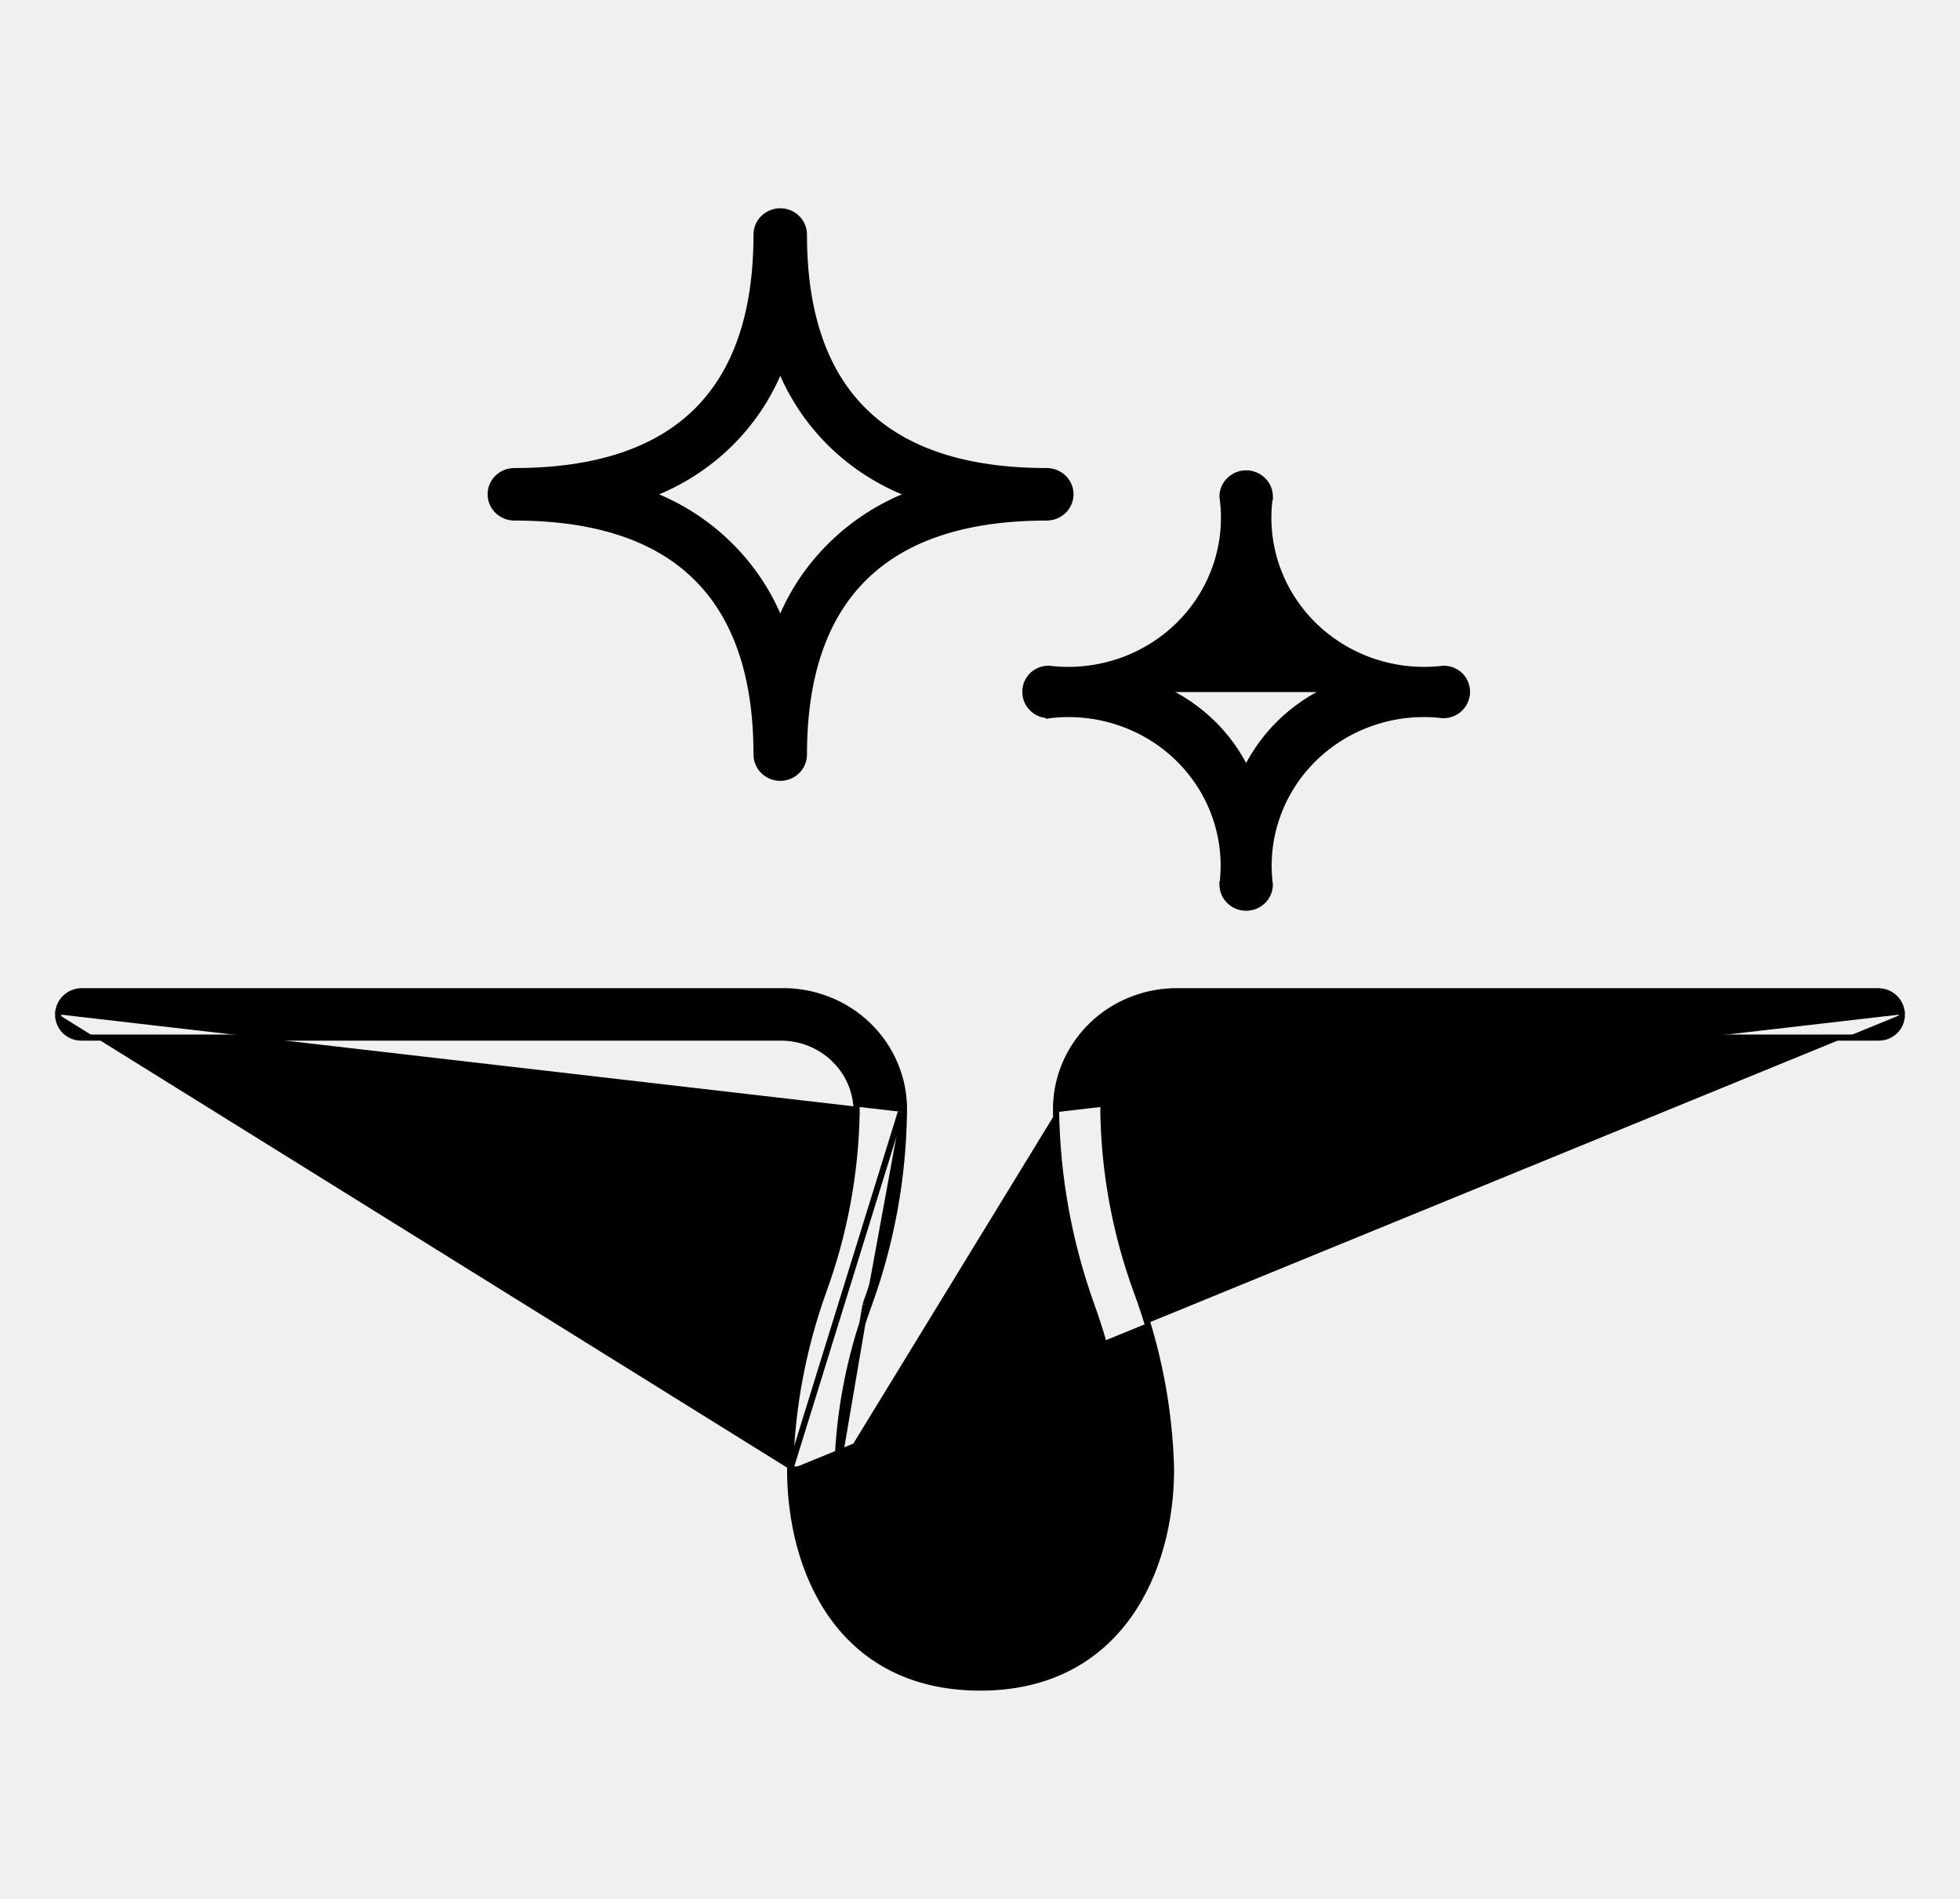
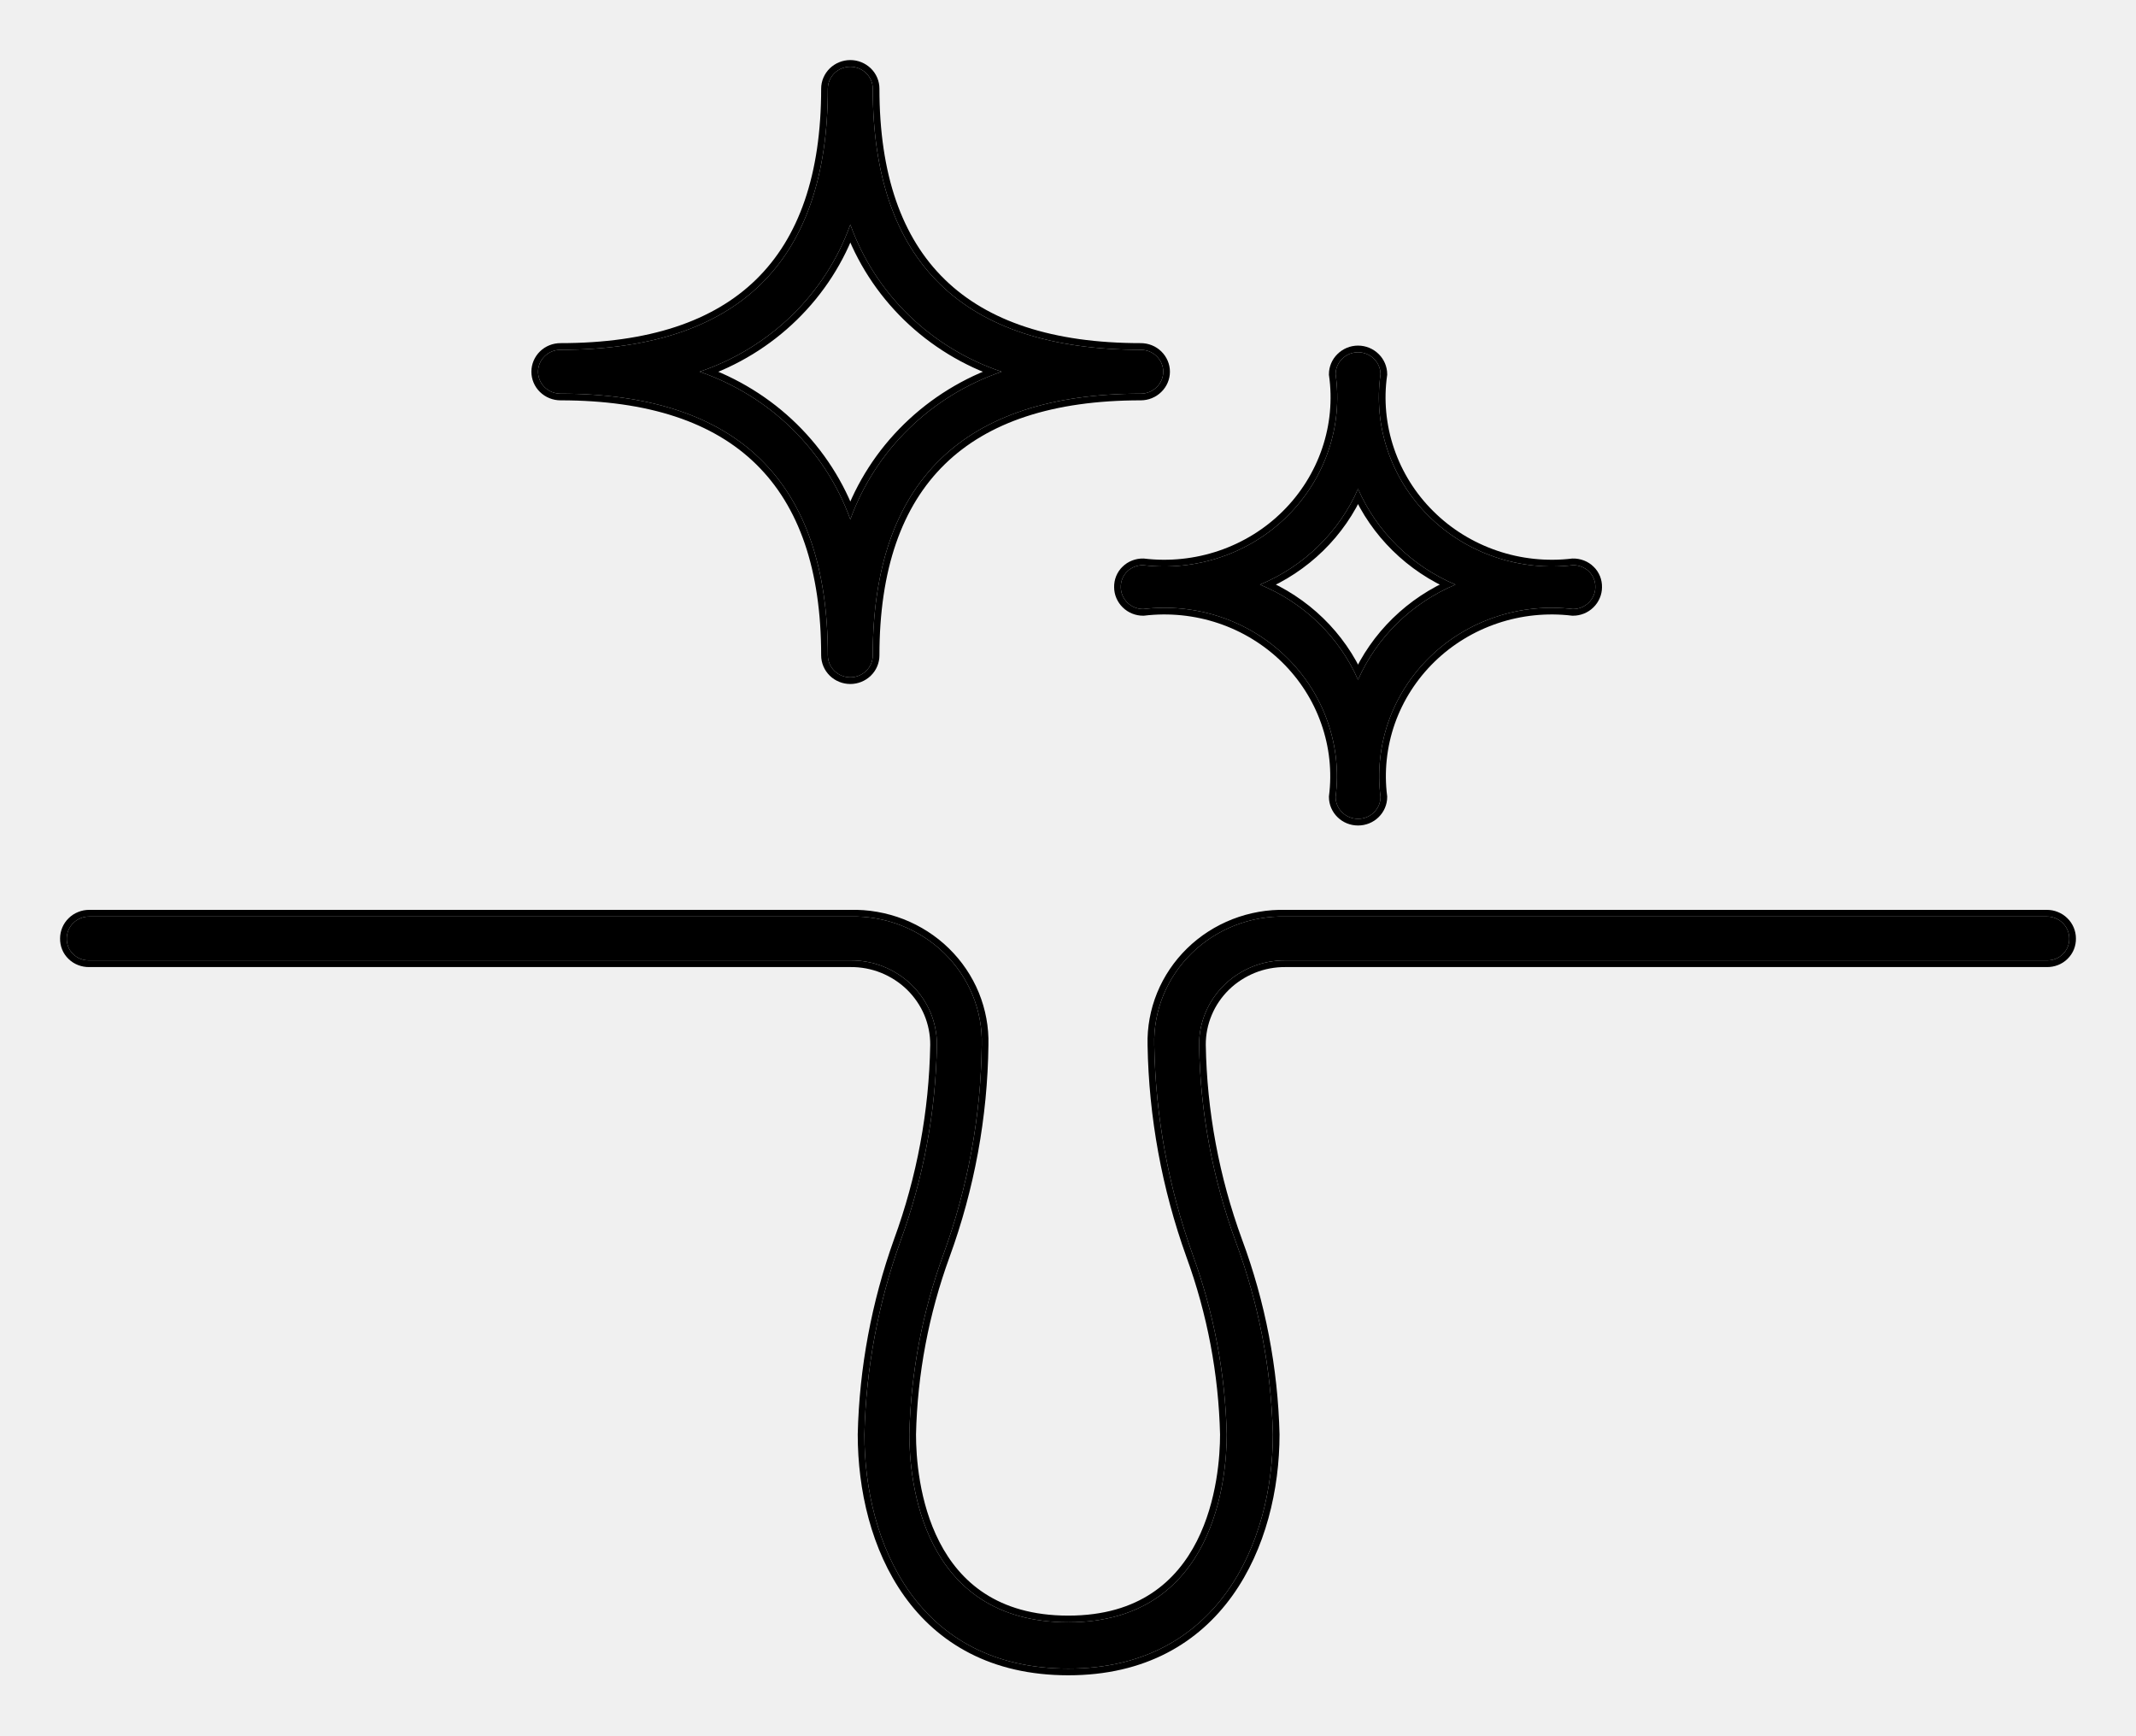
- <svg xmlns="http://www.w3.org/2000/svg" width="32" height="31" viewBox="0 0 32 31" fill="none">
-   <path d="M12.9 23.99L12.9 23.99C12.923 23 13.106 22.019 13.441 21.084L13.441 21.084C13.785 20.143 13.969 19.154 13.986 18.154C13.987 17.995 13.955 17.836 13.893 17.688C13.831 17.54 13.74 17.406 13.624 17.293C13.508 17.179 13.37 17.09 13.218 17.029C13.066 16.968 12.903 16.937 12.739 16.939L12.739 16.939L1.337 16.939C1.286 16.94 1.235 16.931 1.188 16.913C1.14 16.894 1.097 16.867 1.061 16.831C1.024 16.796 0.996 16.753 0.977 16.706C0.958 16.66 0.949 16.61 0.95 16.559M12.9 23.99L14.708 18.155M12.9 23.99V23.991C12.9 24.814 13.101 25.703 13.59 26.387C14.081 27.073 14.86 27.55 16.005 27.55C17.145 27.55 17.926 27.068 18.421 26.38C18.913 25.694 19.119 24.805 19.119 23.991L19.119 23.99C19.095 22.998 18.906 22.017 18.559 21.084C18.215 20.143 18.031 19.154 18.014 18.155C18.013 17.995 18.045 17.836 18.107 17.688C18.169 17.54 18.26 17.406 18.376 17.293C18.492 17.179 18.63 17.09 18.782 17.029C18.934 16.968 19.097 16.937 19.261 16.939H19.261H30.663C30.714 16.94 30.765 16.931 30.812 16.913C30.86 16.894 30.903 16.867 30.939 16.831C30.976 16.796 31.004 16.753 31.023 16.706C31.042 16.66 31.051 16.61 31.05 16.559M12.9 23.99L13.672 23.992M0.95 16.559C0.95 16.51 0.96 16.461 0.98 16.415C0.999 16.369 1.028 16.327 1.064 16.292C1.1 16.257 1.142 16.229 1.189 16.21C1.236 16.192 1.286 16.182 1.336 16.182H12.738C13.005 16.175 13.27 16.222 13.518 16.319C13.766 16.415 13.992 16.56 14.181 16.745C14.37 16.93 14.519 17.15 14.618 17.393C14.717 17.635 14.765 17.895 14.758 18.156M0.95 16.559C0.95 16.56 0.95 16.56 0.95 16.56H1L0.95 16.559C0.95 16.559 0.95 16.559 0.95 16.559ZM14.758 18.156C14.758 18.156 14.758 18.156 14.758 18.157L14.708 18.155M14.758 18.156C14.758 18.156 14.758 18.156 14.758 18.156L14.708 18.155M14.758 18.156C14.745 19.233 14.549 20.301 14.179 21.315L14.132 21.298M14.708 18.155C14.695 19.227 14.5 20.289 14.132 21.298M14.132 21.298L14.179 21.315C13.865 22.175 13.694 23.079 13.672 23.992M14.132 21.298L13.672 23.992M13.672 23.992C13.673 24.322 13.716 25.016 14.03 25.625C14.186 25.929 14.41 26.212 14.728 26.418C15.046 26.624 15.461 26.756 16.005 26.756C16.549 26.756 16.963 26.621 17.28 26.413C17.597 26.204 17.82 25.918 17.975 25.611C18.287 24.997 18.327 24.303 18.328 23.992C18.306 23.079 18.135 22.175 17.821 21.315L17.821 21.315C17.456 20.299 17.26 19.233 17.242 18.156M17.242 18.156C17.235 17.895 17.283 17.635 17.382 17.393C17.481 17.15 17.63 16.93 17.819 16.745C18.008 16.56 18.234 16.415 18.482 16.319C18.73 16.222 18.995 16.175 19.262 16.182H30.664C30.714 16.182 30.764 16.192 30.811 16.21C30.858 16.229 30.9 16.257 30.936 16.292L30.936 16.292C30.972 16.327 31.001 16.369 31.02 16.415C31.04 16.461 31.05 16.51 31.05 16.559M17.242 18.156C17.242 18.156 17.242 18.156 17.242 18.157L17.292 18.155L17.242 18.156C17.242 18.156 17.242 18.156 17.242 18.156ZM31.05 16.559C31.05 16.559 31.05 16.559 31.05 16.559L31 16.56H31.05C31.05 16.56 31.05 16.56 31.05 16.559Z" fill="black" stroke="black" stroke-width="0.1" />
-   <path d="M12.466 12.587C12.539 12.658 12.637 12.698 12.739 12.698C12.841 12.698 12.939 12.658 13.011 12.587C13.084 12.517 13.125 12.42 13.125 12.319C13.125 11.028 13.461 10.063 14.12 9.42C14.778 8.776 15.767 8.448 17.09 8.448C17.192 8.448 17.29 8.408 17.363 8.337C17.436 8.266 17.477 8.17 17.477 8.069C17.477 7.968 17.436 7.872 17.363 7.801C17.29 7.73 17.192 7.691 17.09 7.691C15.767 7.691 14.778 7.364 14.12 6.723C13.461 6.083 13.125 5.12 13.125 3.828C13.125 3.728 13.084 3.631 13.011 3.56C12.939 3.49 12.841 3.45 12.739 3.45C12.637 3.45 12.539 3.49 12.466 3.56C12.393 3.631 12.352 3.728 12.352 3.828C12.352 5.12 12.018 6.083 11.363 6.723C10.706 7.364 9.72 7.691 8.397 7.691C8.295 7.691 8.197 7.73 8.124 7.801C8.052 7.872 8.011 7.968 8.011 8.069C8.011 8.17 8.052 8.266 8.124 8.337C8.197 8.408 8.295 8.448 8.397 8.448C9.72 8.448 10.706 8.776 11.362 9.42C12.018 10.063 12.352 11.028 12.352 12.319C12.352 12.42 12.393 12.517 12.466 12.587ZM11.903 8.89C11.54 8.534 11.105 8.254 10.628 8.07C11.106 7.888 11.54 7.611 11.904 7.256C12.268 6.9 12.553 6.474 12.739 6.006C12.927 6.475 13.213 6.901 13.578 7.257C13.943 7.612 14.379 7.888 14.858 8.07C14.38 8.254 13.944 8.533 13.58 8.889C13.214 9.246 12.928 9.673 12.739 10.143C12.552 9.674 12.267 9.247 11.903 8.89Z" fill="black" stroke="black" stroke-width="0.1" />
-   <path d="M16.741 11.298C16.741 11.398 16.782 11.494 16.855 11.565C16.927 11.636 17.025 11.675 17.127 11.675V11.676L17.133 11.675C17.516 11.629 17.904 11.668 18.269 11.791C18.634 11.913 18.965 12.115 19.237 12.381C19.509 12.647 19.716 12.97 19.841 13.326C19.966 13.682 20.007 14.06 19.96 14.434L19.959 14.434V14.44C19.959 14.541 20 14.637 20.073 14.708C20.145 14.779 20.243 14.818 20.345 14.818C20.448 14.818 20.546 14.779 20.618 14.708C20.691 14.637 20.732 14.541 20.732 14.44H20.732L20.731 14.434C20.684 14.06 20.724 13.682 20.85 13.326C20.975 12.97 21.181 12.647 21.454 12.381C21.726 12.115 22.057 11.913 22.422 11.791C22.786 11.668 23.175 11.629 23.557 11.675L23.557 11.675H23.563C23.666 11.675 23.764 11.636 23.836 11.565C23.909 11.494 23.949 11.398 23.95 11.298M16.741 11.298C16.74 11.247 16.749 11.197 16.768 11.151C16.787 11.104 16.815 11.062 16.852 11.026C16.888 10.99 16.931 10.963 16.979 10.944C17.027 10.926 17.078 10.917 17.129 10.918L17.133 10.919L17.133 10.919C17.52 10.965 17.912 10.923 18.28 10.798C18.648 10.672 18.981 10.466 19.254 10.195C19.527 9.924 19.732 9.595 19.855 9.234C19.977 8.873 20.013 8.49 19.96 8.114L19.959 8.107H19.959C19.959 8.006 20 7.91 20.073 7.839C20.145 7.768 20.243 7.728 20.345 7.728C20.448 7.728 20.546 7.768 20.618 7.839C20.691 7.91 20.732 8.006 20.732 8.107V8.114L20.731 8.114C20.678 8.49 20.714 8.873 20.836 9.234C20.959 9.595 21.164 9.924 21.437 10.195C21.71 10.466 22.043 10.672 22.411 10.798C22.779 10.923 23.171 10.965 23.558 10.919L23.562 10.918L23.562 10.918C23.613 10.917 23.664 10.926 23.712 10.944C23.759 10.963 23.803 10.99 23.839 11.026C23.875 11.062 23.904 11.104 23.923 11.151C23.942 11.197 23.951 11.247 23.95 11.298M16.741 11.298C16.741 11.297 16.741 11.297 16.741 11.297H16.791M16.741 11.298C16.741 11.298 16.741 11.298 16.741 11.298L16.791 11.297M23.95 11.298C23.95 11.297 23.95 11.297 23.95 11.297H23.9L23.95 11.298C23.95 11.298 23.95 11.298 23.95 11.298ZM16.791 11.297C16.79 11.253 16.798 11.21 16.814 11.17C16.831 11.129 16.855 11.092 16.887 11.062C16.918 11.031 16.956 11.007 16.997 10.991C17.038 10.975 17.083 10.967 17.127 10.968L16.791 11.297ZM21.683 11.259C21.097 11.532 20.625 11.994 20.345 12.566C20.065 11.992 19.59 11.53 19 11.259C19.59 10.985 20.066 10.52 20.345 9.943C20.624 10.519 21.096 10.983 21.683 11.259Z" fill="black" stroke="black" stroke-width="0.1" />
+ <svg xmlns="http://www.w3.org/2000/svg" width="32" height="26" viewBox="0 0 32 26" fill="none">
+   <mask id="path-1-outside-1_907_60305" maskUnits="userSpaceOnUse" x="0" y="0" width="32" height="26" fill="black">
+     <rect fill="white" width="32" height="26" />
+     <path d="M16.005 25C13.747 25 12.95 23.123 12.95 21.491C12.973 20.506 13.155 19.531 13.488 18.601C13.834 17.655 14.019 16.66 14.036 15.655C14.037 15.489 14.004 15.323 13.94 15.169C13.875 15.015 13.779 14.875 13.659 14.757C13.538 14.639 13.394 14.546 13.236 14.482C13.079 14.419 12.909 14.387 12.739 14.389H1.336C1.292 14.39 1.248 14.382 1.206 14.366C1.165 14.35 1.127 14.326 1.096 14.295C1.064 14.264 1.039 14.228 1.023 14.187C1.007 14.147 0.999 14.104 1 14.06C1 14.017 1.009 13.974 1.026 13.934C1.043 13.895 1.067 13.858 1.099 13.828C1.13 13.797 1.167 13.773 1.208 13.757C1.248 13.74 1.292 13.732 1.336 13.732H12.739C12.999 13.725 13.258 13.771 13.5 13.865C13.742 13.96 13.962 14.101 14.146 14.281C14.33 14.461 14.475 14.675 14.572 14.912C14.668 15.148 14.715 15.401 14.708 15.655C14.695 16.727 14.5 17.789 14.132 18.798C13.816 19.664 13.644 20.573 13.623 21.491C13.623 22.157 13.795 24.306 16.005 24.306C18.214 24.306 18.378 22.12 18.378 21.491C18.356 20.573 18.184 19.664 17.868 18.798C17.505 17.788 17.31 16.726 17.292 15.655C17.285 15.401 17.332 15.148 17.428 14.912C17.525 14.675 17.67 14.461 17.854 14.281C18.038 14.101 18.258 13.96 18.5 13.865C18.742 13.771 19.001 13.725 19.261 13.732H30.664C30.708 13.732 30.752 13.74 30.792 13.757C30.833 13.773 30.87 13.797 30.901 13.828C30.933 13.858 30.957 13.895 30.974 13.934C30.991 13.974 31 14.017 31 14.06C31.001 14.104 30.993 14.147 30.977 14.187C30.96 14.228 30.936 14.264 30.904 14.295C30.873 14.326 30.835 14.35 30.794 14.366C30.753 14.382 30.708 14.39 30.664 14.389H19.261C19.091 14.387 18.921 14.419 18.764 14.482C18.606 14.546 18.462 14.639 18.341 14.757C18.221 14.875 18.125 15.015 18.061 15.169C17.996 15.323 17.963 15.489 17.964 15.655C17.981 16.66 18.166 17.655 18.512 18.601C18.857 19.529 19.045 20.505 19.069 21.491C19.069 23.105 18.253 25 16.005 25Z" />
+     <path d="M12.739 10.148C12.649 10.148 12.564 10.113 12.501 10.052C12.438 9.99 12.402 9.906 12.402 9.819C12.402 7.22 11.058 5.898 8.397 5.898C8.308 5.898 8.222 5.863 8.159 5.801C8.096 5.74 8.061 5.656 8.061 5.569C8.061 5.482 8.096 5.399 8.159 5.337C8.222 5.275 8.308 5.241 8.397 5.241C11.058 5.241 12.402 3.927 12.402 1.328C12.402 1.241 12.438 1.158 12.501 1.096C12.564 1.035 12.649 1 12.739 1C12.828 1 12.913 1.035 12.976 1.096C13.04 1.158 13.075 1.241 13.075 1.328C13.075 3.927 14.429 5.241 17.09 5.241C17.179 5.241 17.265 5.275 17.328 5.337C17.391 5.399 17.427 5.482 17.427 5.569C17.427 5.656 17.391 5.74 17.328 5.801C17.265 5.863 17.179 5.898 17.09 5.898C14.429 5.898 13.075 7.22 13.075 9.819C13.075 9.906 13.04 9.99 12.976 10.052C12.913 10.113 12.828 10.148 12.739 10.148ZM10.481 5.569C11.003 5.75 11.477 6.042 11.868 6.426C12.258 6.809 12.556 7.273 12.739 7.783C12.923 7.272 13.222 6.808 13.614 6.425C14.007 6.041 14.482 5.749 15.006 5.569C14.482 5.393 14.006 5.103 13.613 4.721C13.221 4.339 12.922 3.875 12.739 3.364C12.557 3.875 12.26 4.338 11.869 4.72C11.478 5.102 11.004 5.392 10.481 5.569Z" />
+     <path d="M20.345 12.268C20.256 12.268 20.171 12.234 20.108 12.172C20.045 12.111 20.009 12.027 20.009 11.94C20.058 11.559 20.016 11.172 19.888 10.809C19.761 10.446 19.55 10.117 19.272 9.845C18.994 9.574 18.657 9.368 18.285 9.243C17.913 9.118 17.517 9.078 17.127 9.125C17.038 9.125 16.953 9.091 16.89 9.029C16.827 8.967 16.791 8.884 16.791 8.797C16.79 8.753 16.798 8.71 16.814 8.67C16.831 8.629 16.855 8.592 16.887 8.562C16.918 8.531 16.956 8.507 16.997 8.491C17.038 8.475 17.083 8.467 17.127 8.468C17.521 8.515 17.921 8.473 18.296 8.345C18.671 8.217 19.011 8.007 19.289 7.73C19.567 7.454 19.777 7.118 19.902 6.75C20.027 6.382 20.064 5.991 20.009 5.607C20.009 5.52 20.045 5.436 20.108 5.375C20.171 5.313 20.256 5.278 20.345 5.278C20.435 5.278 20.52 5.313 20.583 5.375C20.646 5.436 20.682 5.52 20.682 5.607C20.627 5.991 20.664 6.382 20.789 6.75C20.914 7.118 21.123 7.454 21.402 7.73C21.68 8.007 22.02 8.217 22.395 8.345C22.769 8.473 23.169 8.515 23.563 8.468C23.608 8.467 23.652 8.475 23.694 8.491C23.735 8.507 23.773 8.531 23.804 8.562C23.836 8.592 23.86 8.629 23.877 8.67C23.893 8.71 23.901 8.753 23.9 8.797C23.9 8.884 23.864 8.967 23.801 9.029C23.738 9.091 23.653 9.125 23.563 9.125C23.173 9.078 22.778 9.118 22.406 9.243C22.034 9.368 21.697 9.574 21.419 9.845C21.141 10.117 20.93 10.446 20.802 10.809C20.675 11.172 20.633 11.559 20.682 11.94C20.682 12.027 20.646 12.111 20.583 12.172C20.52 12.234 20.435 12.268 20.345 12.268ZM18.876 8.759C19.536 9.031 20.063 9.542 20.345 10.185C20.627 9.545 21.15 9.034 21.805 8.759C21.148 8.481 20.626 7.967 20.345 7.324C20.063 7.97 19.537 8.484 18.876 8.759Z" />
+   </mask>
+   <path d="M16.005 25C13.747 25 12.95 23.123 12.95 21.491C12.973 20.506 13.155 19.531 13.488 18.601C13.834 17.655 14.019 16.66 14.036 15.655C14.037 15.489 14.004 15.323 13.94 15.169C13.875 15.015 13.779 14.875 13.659 14.757C13.538 14.639 13.394 14.546 13.236 14.482C13.079 14.419 12.909 14.387 12.739 14.389H1.336C1.292 14.39 1.248 14.382 1.206 14.366C1.165 14.35 1.127 14.326 1.096 14.295C1.064 14.264 1.039 14.228 1.023 14.187C1.007 14.147 0.999 14.104 1 14.06C1 14.017 1.009 13.974 1.026 13.934C1.043 13.895 1.067 13.858 1.099 13.828C1.13 13.797 1.167 13.773 1.208 13.757C1.248 13.74 1.292 13.732 1.336 13.732H12.739C12.999 13.725 13.258 13.771 13.5 13.865C13.742 13.96 13.962 14.101 14.146 14.281C14.33 14.461 14.475 14.675 14.572 14.912C14.668 15.148 14.715 15.401 14.708 15.655C14.695 16.727 14.5 17.789 14.132 18.798C13.816 19.664 13.644 20.573 13.623 21.491C13.623 22.157 13.795 24.306 16.005 24.306C18.214 24.306 18.378 22.12 18.378 21.491C18.356 20.573 18.184 19.664 17.868 18.798C17.505 17.788 17.31 16.726 17.292 15.655C17.285 15.401 17.332 15.148 17.428 14.912C17.525 14.675 17.67 14.461 17.854 14.281C18.038 14.101 18.258 13.96 18.5 13.865C18.742 13.771 19.001 13.725 19.261 13.732H30.664C30.708 13.732 30.752 13.74 30.792 13.757C30.833 13.773 30.87 13.797 30.901 13.828C30.933 13.858 30.957 13.895 30.974 13.934C30.991 13.974 31 14.017 31 14.06C31.001 14.104 30.993 14.147 30.977 14.187C30.96 14.228 30.936 14.264 30.904 14.295C30.873 14.326 30.835 14.35 30.794 14.366C30.753 14.382 30.708 14.39 30.664 14.389H19.261C19.091 14.387 18.921 14.419 18.764 14.482C18.606 14.546 18.462 14.639 18.341 14.757C18.221 14.875 18.125 15.015 18.061 15.169C17.996 15.323 17.963 15.489 17.964 15.655C17.981 16.66 18.166 17.655 18.512 18.601C18.857 19.529 19.045 20.505 19.069 21.491C19.069 23.105 18.253 25 16.005 25Z" fill="black" />
+   <path d="M12.739 10.148C12.649 10.148 12.564 10.113 12.501 10.052C12.438 9.99 12.402 9.906 12.402 9.819C12.402 7.22 11.058 5.898 8.397 5.898C8.308 5.898 8.222 5.863 8.159 5.801C8.096 5.74 8.061 5.656 8.061 5.569C8.061 5.482 8.096 5.399 8.159 5.337C8.222 5.275 8.308 5.241 8.397 5.241C11.058 5.241 12.402 3.927 12.402 1.328C12.402 1.241 12.438 1.158 12.501 1.096C12.564 1.035 12.649 1 12.739 1C12.828 1 12.913 1.035 12.976 1.096C13.04 1.158 13.075 1.241 13.075 1.328C13.075 3.927 14.429 5.241 17.09 5.241C17.179 5.241 17.265 5.275 17.328 5.337C17.391 5.399 17.427 5.482 17.427 5.569C17.427 5.656 17.391 5.74 17.328 5.801C17.265 5.863 17.179 5.898 17.09 5.898C14.429 5.898 13.075 7.22 13.075 9.819C13.075 9.906 13.04 9.99 12.976 10.052C12.913 10.113 12.828 10.148 12.739 10.148ZM10.481 5.569C11.003 5.75 11.477 6.042 11.868 6.426C12.258 6.809 12.556 7.273 12.739 7.783C12.923 7.272 13.222 6.808 13.614 6.425C14.007 6.041 14.482 5.749 15.006 5.569C14.482 5.393 14.006 5.103 13.613 4.721C13.221 4.339 12.922 3.875 12.739 3.364C12.557 3.875 12.26 4.338 11.869 4.72C11.478 5.102 11.004 5.392 10.481 5.569Z" fill="black" />
+   <path d="M20.345 12.268C20.256 12.268 20.171 12.234 20.108 12.172C20.045 12.111 20.009 12.027 20.009 11.94C20.058 11.559 20.016 11.172 19.888 10.809C19.761 10.446 19.55 10.117 19.272 9.845C18.994 9.574 18.657 9.368 18.285 9.243C17.913 9.118 17.517 9.078 17.127 9.125C17.038 9.125 16.953 9.091 16.89 9.029C16.827 8.967 16.791 8.884 16.791 8.797C16.79 8.753 16.798 8.71 16.814 8.67C16.831 8.629 16.855 8.592 16.887 8.562C16.918 8.531 16.956 8.507 16.997 8.491C17.038 8.475 17.083 8.467 17.127 8.468C17.521 8.515 17.921 8.473 18.296 8.345C18.671 8.217 19.011 8.007 19.289 7.73C19.567 7.454 19.777 7.118 19.902 6.75C20.027 6.382 20.064 5.991 20.009 5.607C20.009 5.52 20.045 5.436 20.108 5.375C20.171 5.313 20.256 5.278 20.345 5.278C20.435 5.278 20.52 5.313 20.583 5.375C20.646 5.436 20.682 5.52 20.682 5.607C20.627 5.991 20.664 6.382 20.789 6.75C20.914 7.118 21.123 7.454 21.402 7.73C21.68 8.007 22.02 8.217 22.395 8.345C22.769 8.473 23.169 8.515 23.563 8.468C23.608 8.467 23.652 8.475 23.694 8.491C23.735 8.507 23.773 8.531 23.804 8.562C23.836 8.592 23.86 8.629 23.877 8.67C23.893 8.71 23.901 8.753 23.9 8.797C23.9 8.884 23.864 8.967 23.801 9.029C23.738 9.091 23.653 9.125 23.563 9.125C23.173 9.078 22.778 9.118 22.406 9.243C22.034 9.368 21.697 9.574 21.419 9.845C21.141 10.117 20.93 10.446 20.802 10.809C20.675 11.172 20.633 11.559 20.682 11.94C20.682 12.027 20.646 12.111 20.583 12.172C20.52 12.234 20.435 12.268 20.345 12.268ZM18.876 8.759C19.536 9.031 20.063 9.542 20.345 10.185C20.627 9.545 21.15 9.034 21.805 8.759C21.148 8.481 20.626 7.967 20.345 7.324C20.063 7.97 19.537 8.484 18.876 8.759Z" fill="black" />
+   <path d="M16.005 25C13.747 25 12.95 23.123 12.95 21.491C12.973 20.506 13.155 19.531 13.488 18.601C13.834 17.655 14.019 16.66 14.036 15.655C14.037 15.489 14.004 15.323 13.94 15.169C13.875 15.015 13.779 14.875 13.659 14.757C13.538 14.639 13.394 14.546 13.236 14.482C13.079 14.419 12.909 14.387 12.739 14.389H1.336C1.292 14.39 1.248 14.382 1.206 14.366C1.165 14.35 1.127 14.326 1.096 14.295C1.064 14.264 1.039 14.228 1.023 14.187C1.007 14.147 0.999 14.104 1 14.06C1 14.017 1.009 13.974 1.026 13.934C1.043 13.895 1.067 13.858 1.099 13.828C1.13 13.797 1.167 13.773 1.208 13.757C1.248 13.74 1.292 13.732 1.336 13.732H12.739C12.999 13.725 13.258 13.771 13.5 13.865C13.742 13.96 13.962 14.101 14.146 14.281C14.33 14.461 14.475 14.675 14.572 14.912C14.668 15.148 14.715 15.401 14.708 15.655C14.695 16.727 14.5 17.789 14.132 18.798C13.816 19.664 13.644 20.573 13.623 21.491C13.623 22.157 13.795 24.306 16.005 24.306C18.214 24.306 18.378 22.12 18.378 21.491C18.356 20.573 18.184 19.664 17.868 18.798C17.505 17.788 17.31 16.726 17.292 15.655C17.285 15.401 17.332 15.148 17.428 14.912C17.525 14.675 17.67 14.461 17.854 14.281C18.038 14.101 18.258 13.96 18.5 13.865C18.742 13.771 19.001 13.725 19.261 13.732H30.664C30.708 13.732 30.752 13.74 30.792 13.757C30.833 13.773 30.87 13.797 30.901 13.828C30.933 13.858 30.957 13.895 30.974 13.934C30.991 13.974 31 14.017 31 14.06C31.001 14.104 30.993 14.147 30.977 14.187C30.96 14.228 30.936 14.264 30.904 14.295C30.873 14.326 30.835 14.35 30.794 14.366C30.753 14.382 30.708 14.39 30.664 14.389H19.261C19.091 14.387 18.921 14.419 18.764 14.482C18.606 14.546 18.462 14.639 18.341 14.757C18.221 14.875 18.125 15.015 18.061 15.169C17.996 15.323 17.963 15.489 17.964 15.655C17.981 16.66 18.166 17.655 18.512 18.601C18.857 19.529 19.045 20.505 19.069 21.491C19.069 23.105 18.253 25 16.005 25Z" stroke="black" stroke-width="0.2" mask="url(#path-1-outside-1_907_60305)" />
+   <path d="M12.739 10.148C12.649 10.148 12.564 10.113 12.501 10.052C12.438 9.99 12.402 9.906 12.402 9.819C12.402 7.22 11.058 5.898 8.397 5.898C8.308 5.898 8.222 5.863 8.159 5.801C8.096 5.74 8.061 5.656 8.061 5.569C8.061 5.482 8.096 5.399 8.159 5.337C8.222 5.275 8.308 5.241 8.397 5.241C11.058 5.241 12.402 3.927 12.402 1.328C12.402 1.241 12.438 1.158 12.501 1.096C12.564 1.035 12.649 1 12.739 1C12.828 1 12.913 1.035 12.976 1.096C13.04 1.158 13.075 1.241 13.075 1.328C13.075 3.927 14.429 5.241 17.09 5.241C17.179 5.241 17.265 5.275 17.328 5.337C17.391 5.399 17.427 5.482 17.427 5.569C17.427 5.656 17.391 5.74 17.328 5.801C17.265 5.863 17.179 5.898 17.09 5.898C14.429 5.898 13.075 7.22 13.075 9.819C13.075 9.906 13.04 9.99 12.976 10.052C12.913 10.113 12.828 10.148 12.739 10.148ZM10.481 5.569C11.003 5.75 11.477 6.042 11.868 6.426C12.258 6.809 12.556 7.273 12.739 7.783C12.923 7.272 13.222 6.808 13.614 6.425C14.007 6.041 14.482 5.749 15.006 5.569C14.482 5.393 14.006 5.103 13.613 4.721C13.221 4.339 12.922 3.875 12.739 3.364C12.557 3.875 12.26 4.338 11.869 4.72C11.478 5.102 11.004 5.392 10.481 5.569Z" stroke="black" stroke-width="0.2" mask="url(#path-1-outside-1_907_60305)" />
+   <path d="M20.345 12.268C20.256 12.268 20.171 12.234 20.108 12.172C20.045 12.111 20.009 12.027 20.009 11.94C20.058 11.559 20.016 11.172 19.888 10.809C19.761 10.446 19.55 10.117 19.272 9.845C18.994 9.574 18.657 9.368 18.285 9.243C17.913 9.118 17.517 9.078 17.127 9.125C17.038 9.125 16.953 9.091 16.89 9.029C16.827 8.967 16.791 8.884 16.791 8.797C16.79 8.753 16.798 8.71 16.814 8.67C16.831 8.629 16.855 8.592 16.887 8.562C16.918 8.531 16.956 8.507 16.997 8.491C17.038 8.475 17.083 8.467 17.127 8.468C17.521 8.515 17.921 8.473 18.296 8.345C18.671 8.217 19.011 8.007 19.289 7.73C19.567 7.454 19.777 7.118 19.902 6.75C20.027 6.382 20.064 5.991 20.009 5.607C20.009 5.52 20.045 5.436 20.108 5.375C20.171 5.313 20.256 5.278 20.345 5.278C20.435 5.278 20.52 5.313 20.583 5.375C20.646 5.436 20.682 5.52 20.682 5.607C20.627 5.991 20.664 6.382 20.789 6.75C20.914 7.118 21.123 7.454 21.402 7.73C21.68 8.007 22.02 8.217 22.395 8.345C22.769 8.473 23.169 8.515 23.563 8.468C23.608 8.467 23.652 8.475 23.694 8.491C23.735 8.507 23.773 8.531 23.804 8.562C23.836 8.592 23.86 8.629 23.877 8.67C23.893 8.71 23.901 8.753 23.9 8.797C23.9 8.884 23.864 8.967 23.801 9.029C23.738 9.091 23.653 9.125 23.563 9.125C23.173 9.078 22.778 9.118 22.406 9.243C22.034 9.368 21.697 9.574 21.419 9.845C21.141 10.117 20.93 10.446 20.802 10.809C20.675 11.172 20.633 11.559 20.682 11.94C20.682 12.027 20.646 12.111 20.583 12.172C20.52 12.234 20.435 12.268 20.345 12.268ZM18.876 8.759C19.536 9.031 20.063 9.542 20.345 10.185C20.627 9.545 21.15 9.034 21.805 8.759C21.148 8.481 20.626 7.967 20.345 7.324C20.063 7.97 19.537 8.484 18.876 8.759Z" stroke="black" stroke-width="0.2" mask="url(#path-1-outside-1_907_60305)" />
</svg>
